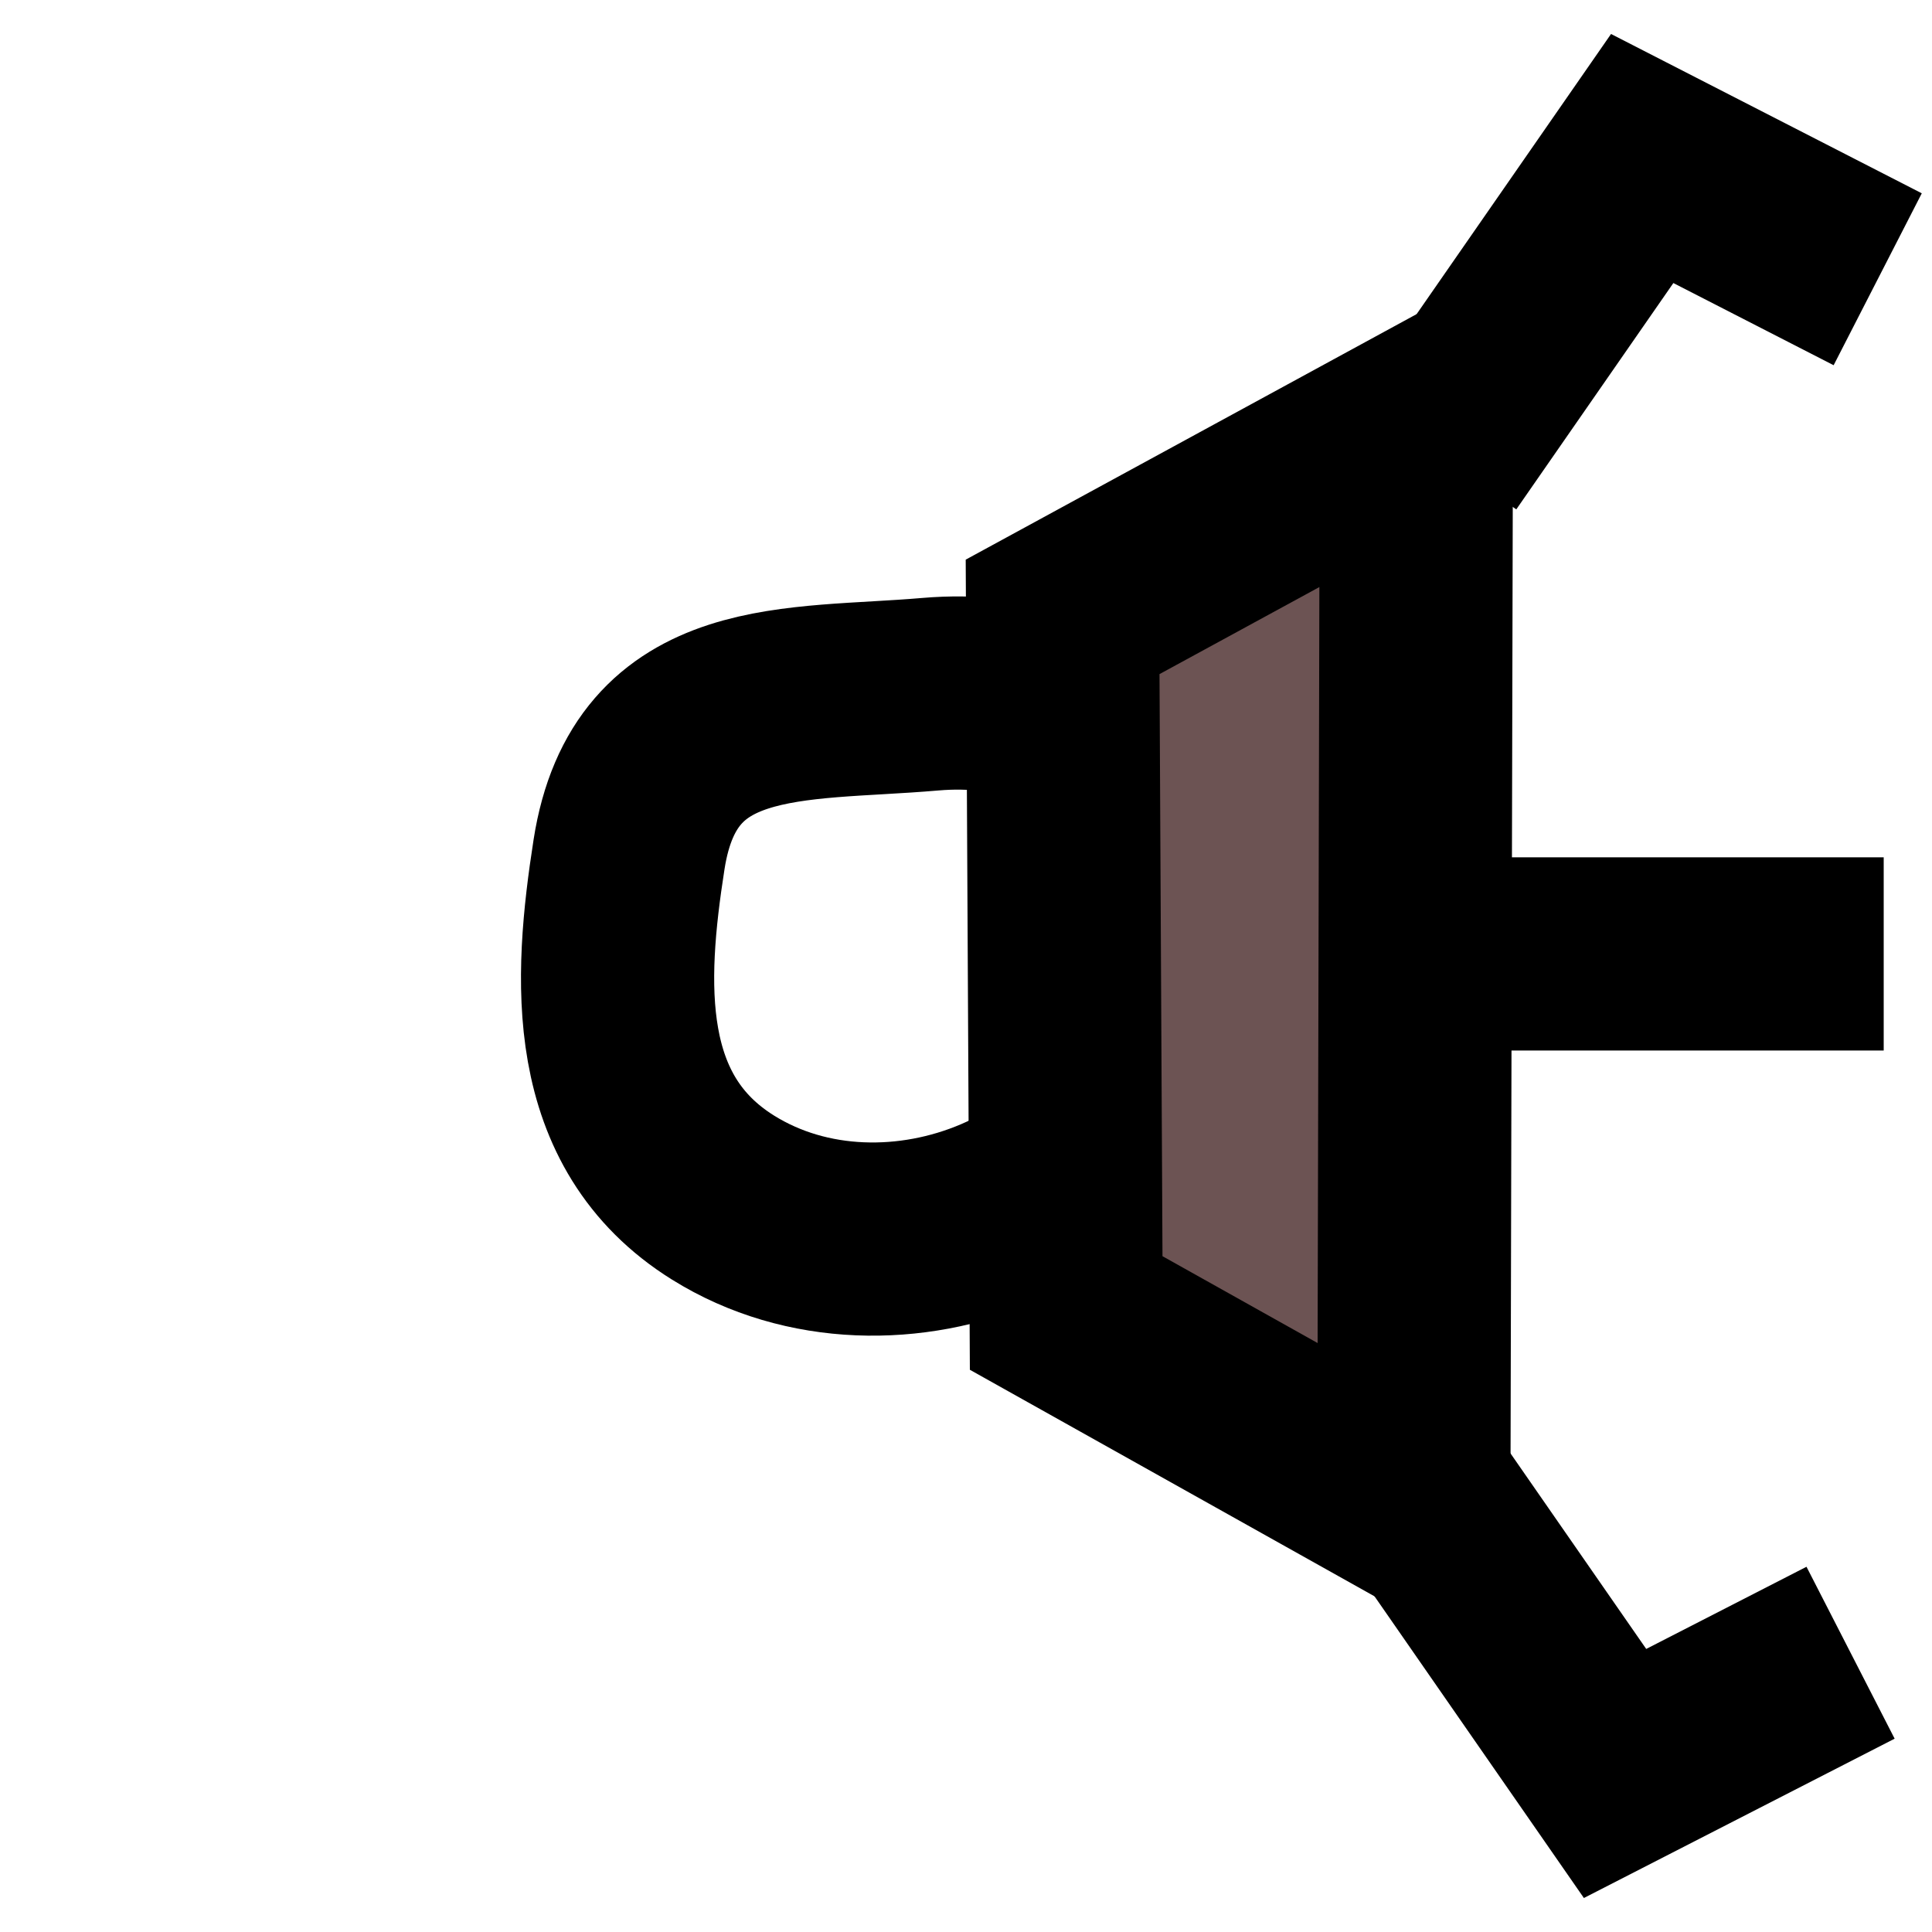
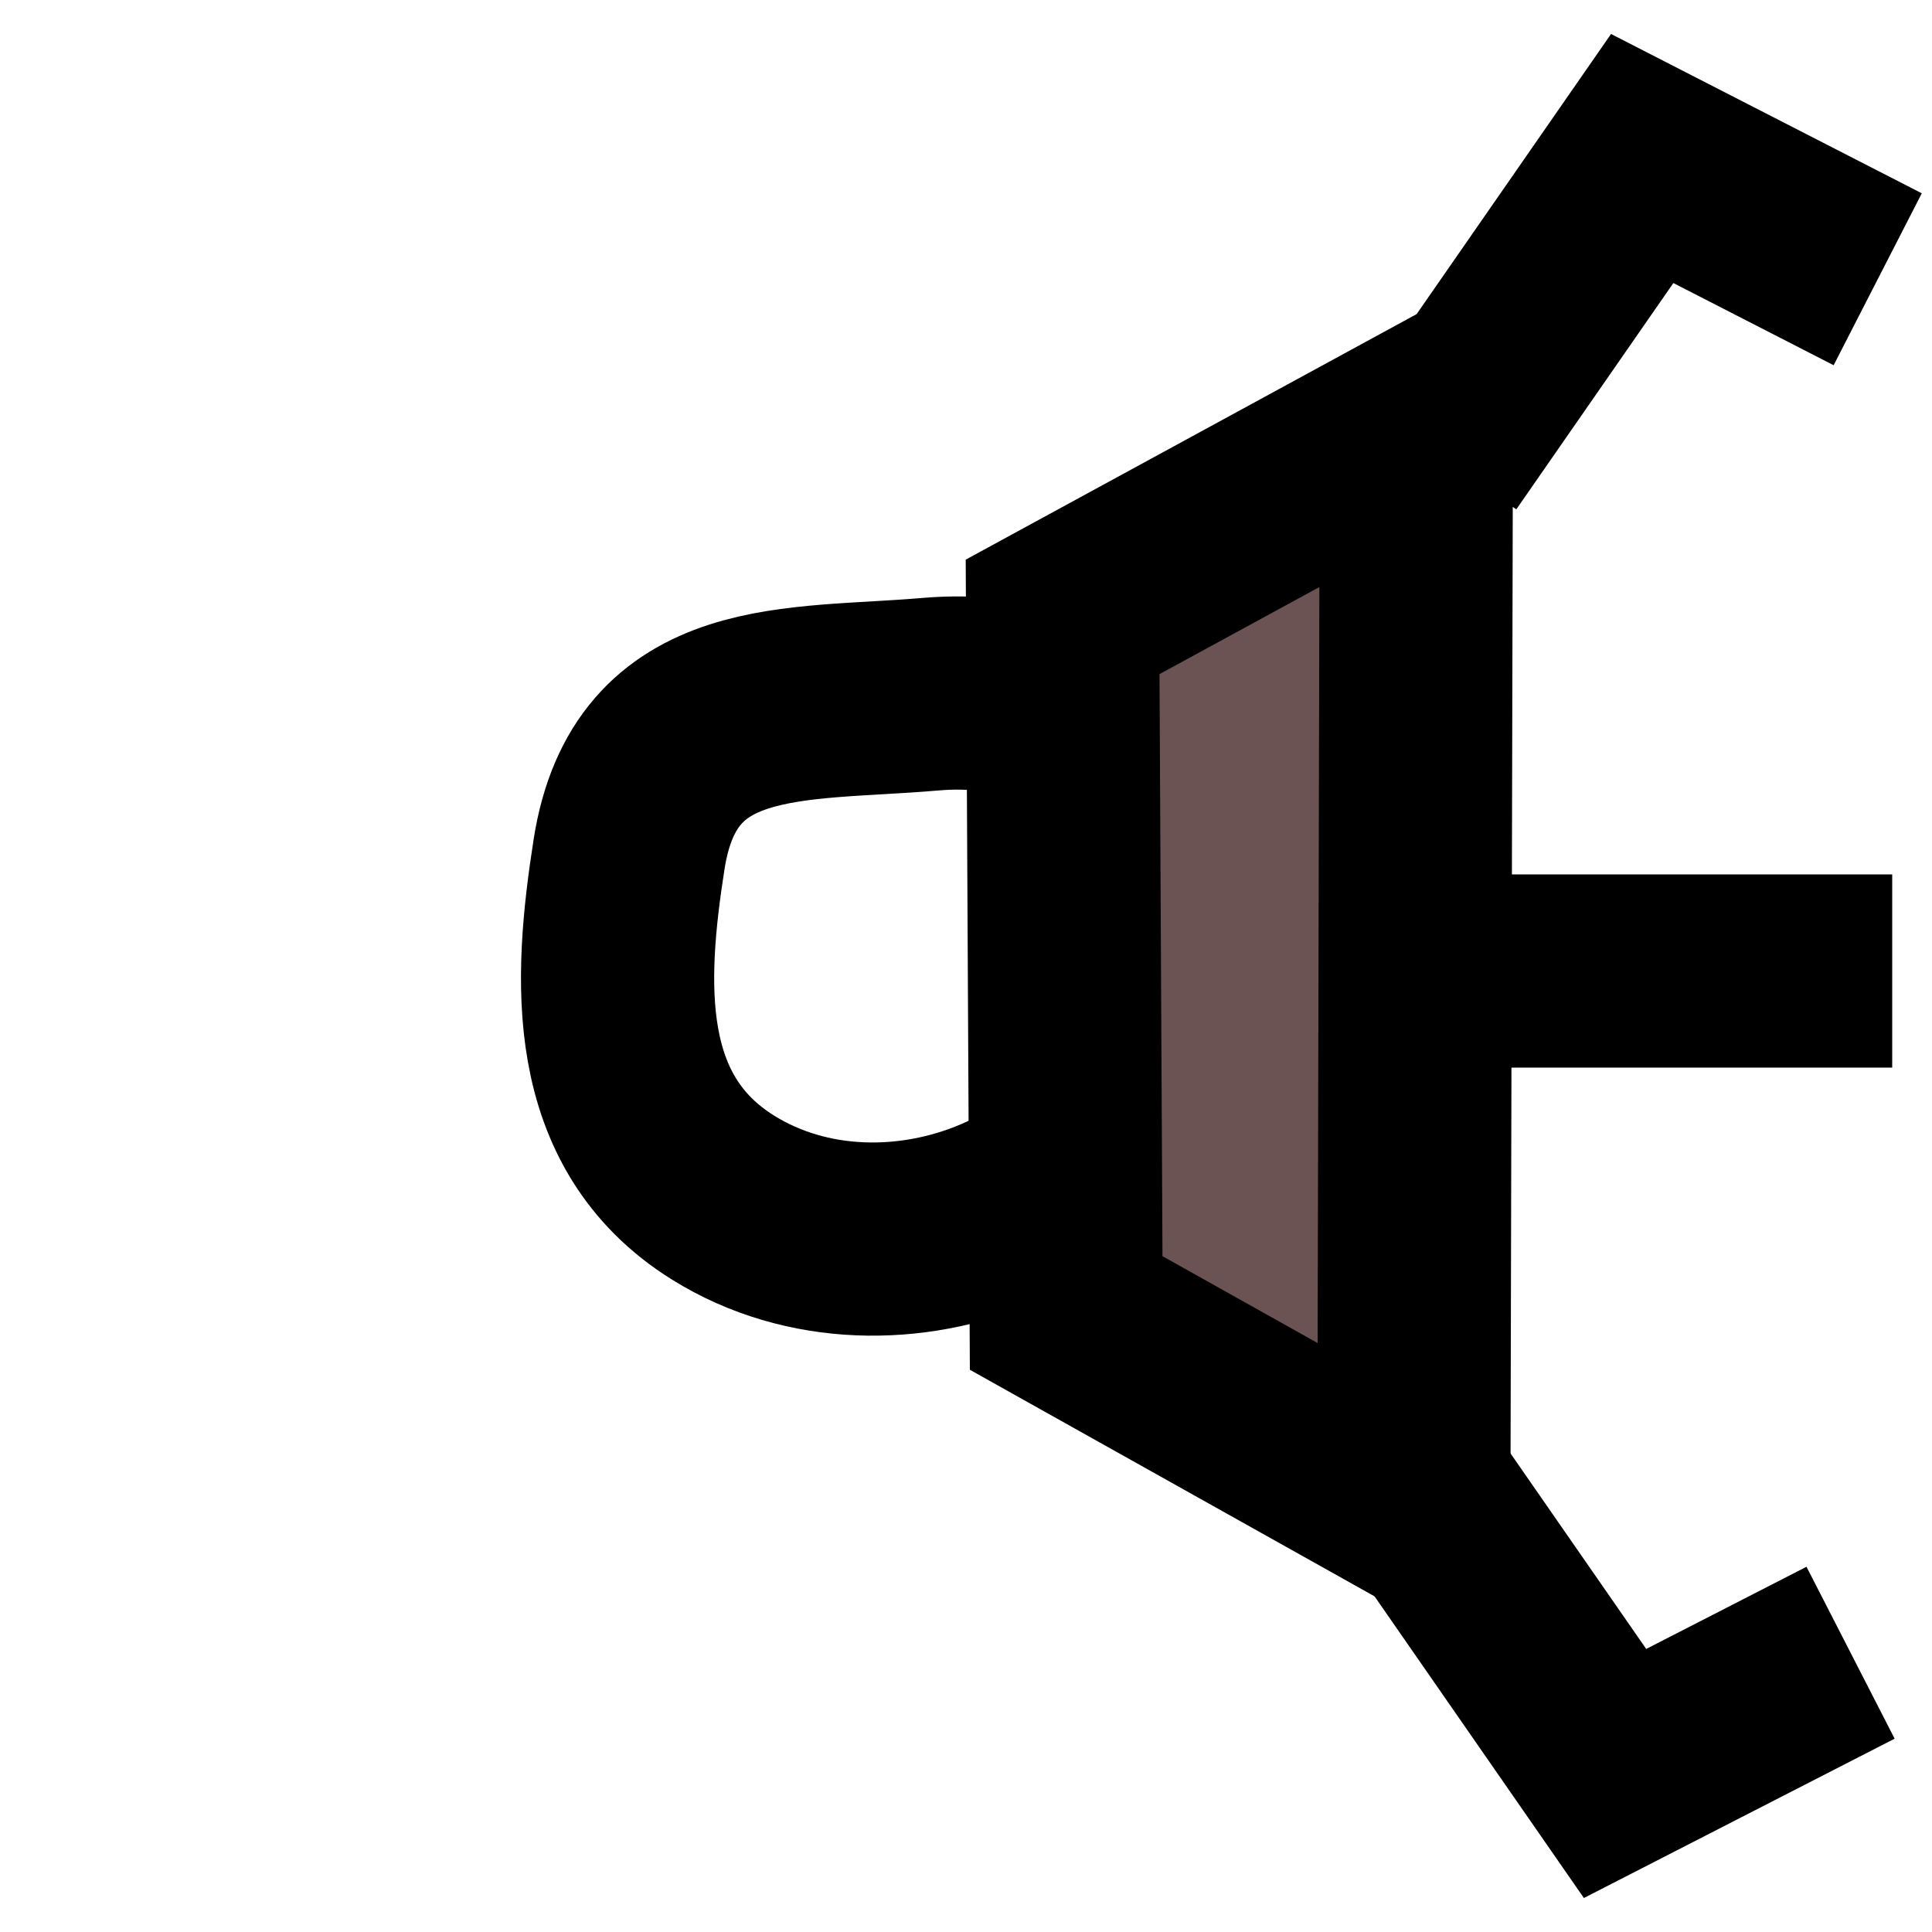
<svg xmlns="http://www.w3.org/2000/svg" width="20" height="20" id="svg2" version="1.1">
  <defs id="defs4" />
  <g id="layer1" transform="translate(0,-1032.362)">
    <g transform="translate(20,-4.5818842e-7)" id="g4198-5">
      <path id="path3826-5" d="m 14.228,1039.532 c 2.189,-3.43 -1.156,-3.93 -3.26,-5.121 2.945,-1.105 7.395,0.662 7.551,3.7 0.115,2.234 -0.984,3.755 -2.126,4.704 4.391,4.68 0.161,8.155 -4.174,7.973 4.972,-4.512 3.778,-5.223 0.218,-7.427 0.036,-0.323 -0.036,-0.895 -0.239,-1.917 1.047,-0.46 0.414,0.027 2.028,-1.912 z" style="fill:#666666;stroke:#000000;stroke-width:2;stroke-linecap:butt;stroke-linejoin:miter;stroke-miterlimit:4;stroke-opacity:1;stroke-dasharray:none" />
      <path id="path3421-9" d="m 9.625,1039.281 c -1.396,0.12 -2.846,-0.054 -3.113,1.657 -0.205,1.312 -0.286,2.768 0.972,3.553 1.737,1.083 4.361,0.01 4.557,-1.992 0.195,-1.998 -0.549,-3.379 -2.416,-3.218 z" style="fill:none;stroke:#000000;stroke-width:2;stroke-linecap:butt;stroke-linejoin:miter;stroke-miterlimit:4;stroke-opacity:1;stroke-dasharray:none" />
    </g>
    <path style="fill:none;stroke:#000000;stroke-width:2;stroke-linecap:butt;stroke-linejoin:miter;stroke-miterlimit:4;stroke-opacity:1;stroke-dasharray:none" d="m 9.625,1019.281 c -1.396,0.12 -2.846,-0.054 -3.113,1.657 -0.205,1.312 -0.286,2.768 0.972,3.553 1.737,1.083 4.361,0.01 4.557,-1.992 0.195,-1.998 -0.549,-3.379 -2.416,-3.218 z" id="path3421" />
    <path style="fill:none;stroke:#000000;stroke-width:2;stroke-linecap:butt;stroke-linejoin:miter;stroke-miterlimit:4;stroke-opacity:1;stroke-dasharray:none" d="m 12.188,1021.237 c 1.259,-0.098 2.16,-1.268 2.855,-2.194 0.857,-1.14 1.454,-2.962 0.597,-4.21 -0.748,-1.089 -2.232,-1.367 -3.515,-1.221" id="path4228" />
    <path style="fill:none;stroke:#000000;stroke-width:2;stroke-linecap:butt;stroke-linejoin:miter;stroke-miterlimit:4;stroke-opacity:1;stroke-dasharray:none" d="m 12.125,1022.425 c 1.18,0.215 2.261,1.375 3.02,2.18 0.99,1.051 2.059,2.603 1.556,4.122 -0.34,1.028 -1.496,1.987 -4.982,1.948" id="path4230" />
    <path style="fill:none;stroke:#000000;stroke-width:2;stroke-linecap:butt;stroke-linejoin:miter;stroke-miterlimit:4;stroke-opacity:1;stroke-dasharray:none" d="m 11.062,1021.737 c 2.202,-0.041 3.472,0.337 5.642,-0.055" id="path4232" />
    <path style="fill:none;stroke:#000000;stroke-width:2;stroke-linecap:butt;stroke-linejoin:miter;stroke-miterlimit:4;stroke-opacity:1;stroke-dasharray:none" d="m 9.625,1039.549 c -1.396,0.12 -2.846,-0.054 -3.113,1.657 -0.205,1.312 -0.286,2.768 0.972,3.553 1.737,1.083 4.361,0.01 4.557,-1.992 0.195,-1.998 -0.549,-3.379 -2.416,-3.218 z" id="path3421-1" />
    <path style="fill:#6c5353;stroke:#000000;stroke-width:2;stroke-linecap:butt;stroke-linejoin:miter;stroke-miterlimit:4;stroke-opacity:1;stroke-dasharray:none" d="m 11,1038.748 0.037,7.206 3.599,2.015 0.026,-11.215 z" id="path3393" />
-     <path style="fill:none;stroke:#000000;stroke-width:2;stroke-linecap:butt;stroke-linejoin:miter;stroke-miterlimit:4;stroke-opacity:1;stroke-dasharray:none" d="m 15,1042.237 4.5,0" id="path4165" />
+     <path style="fill:none;stroke:#000000;stroke-width:2;stroke-linecap:butt;stroke-linejoin:miter;stroke-miterlimit:4;stroke-opacity:1;stroke-dasharray:none" d="m 15.088,1042.414 4.5,0" id="path4165" />
    <path style="fill:none;stroke:#000000;stroke-width:2;stroke-linecap:butt;stroke-linejoin:miter;stroke-miterlimit:4;stroke-opacity:1;stroke-dasharray:none" d="m 14.875,1037.065 2.125,-3.062 2.438,1.25" id="path4206" />
    <path style="fill:none;stroke:#000000;stroke-width:2;stroke-linecap:butt;stroke-linejoin:miter;stroke-miterlimit:4;stroke-opacity:1;stroke-dasharray:none" d="m 14.594,1047.659 2.125,3.062 2.438,-1.25" id="path4206-2" />
  </g>
</svg>
